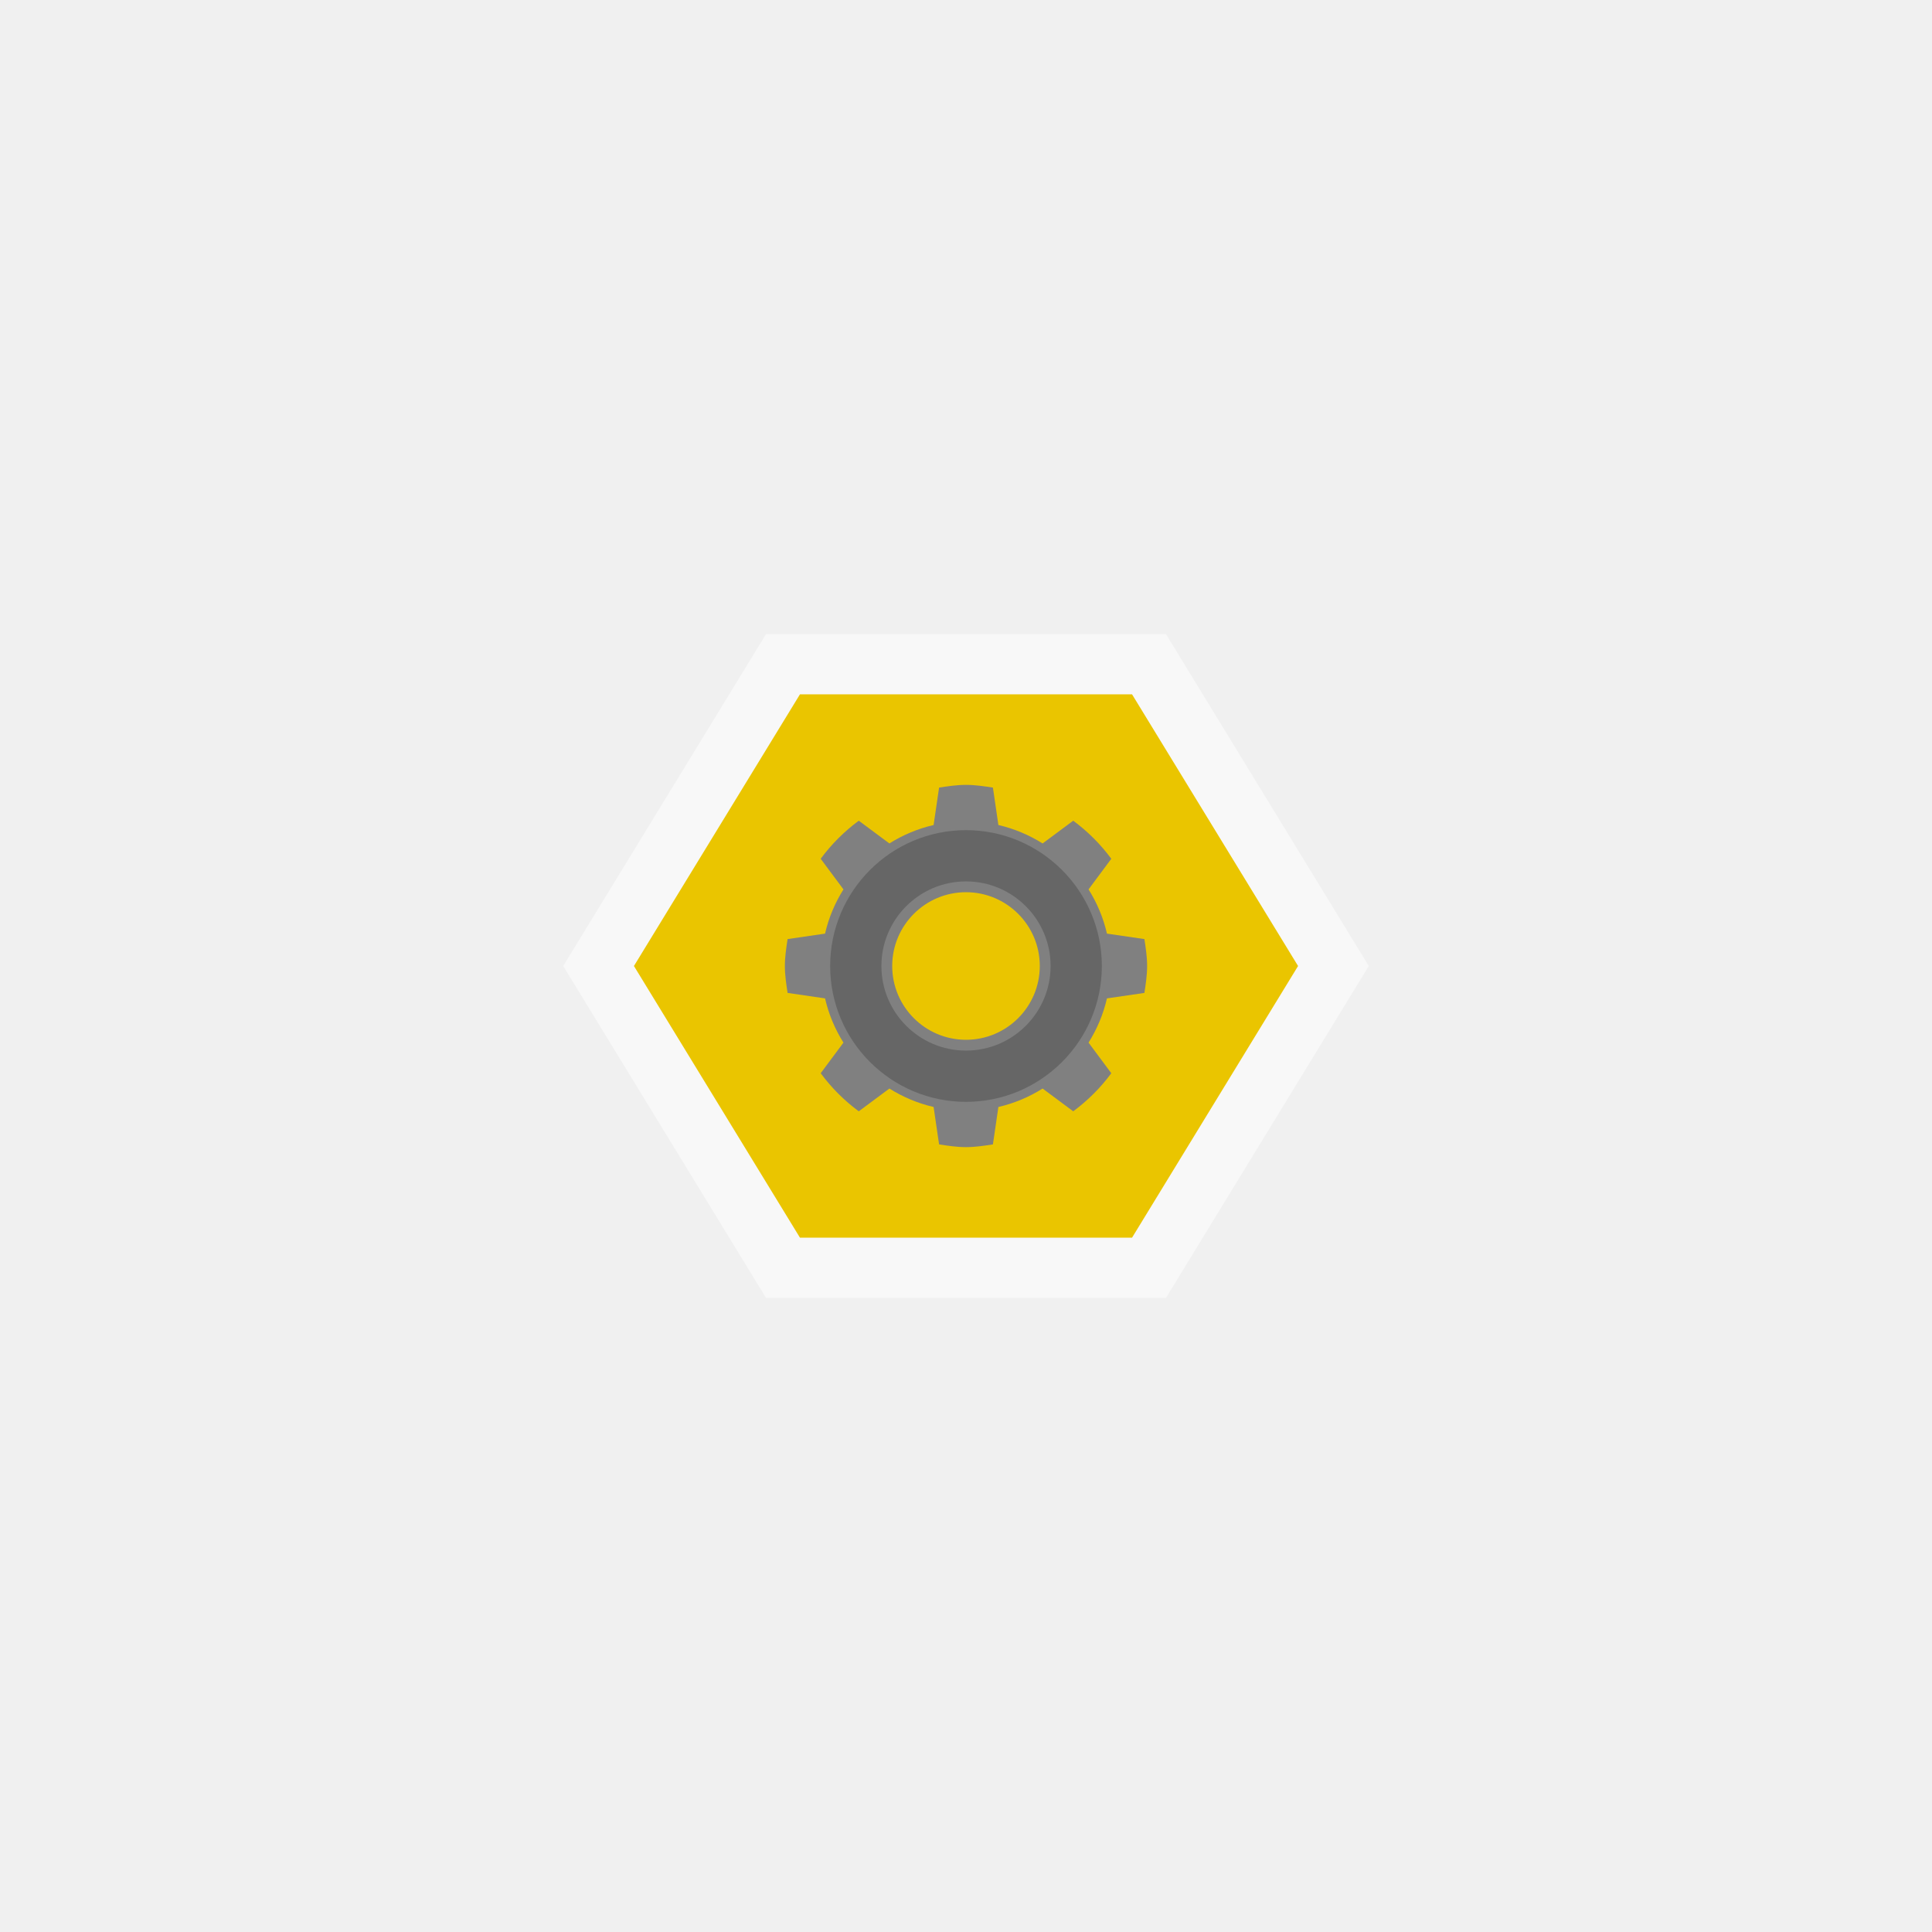
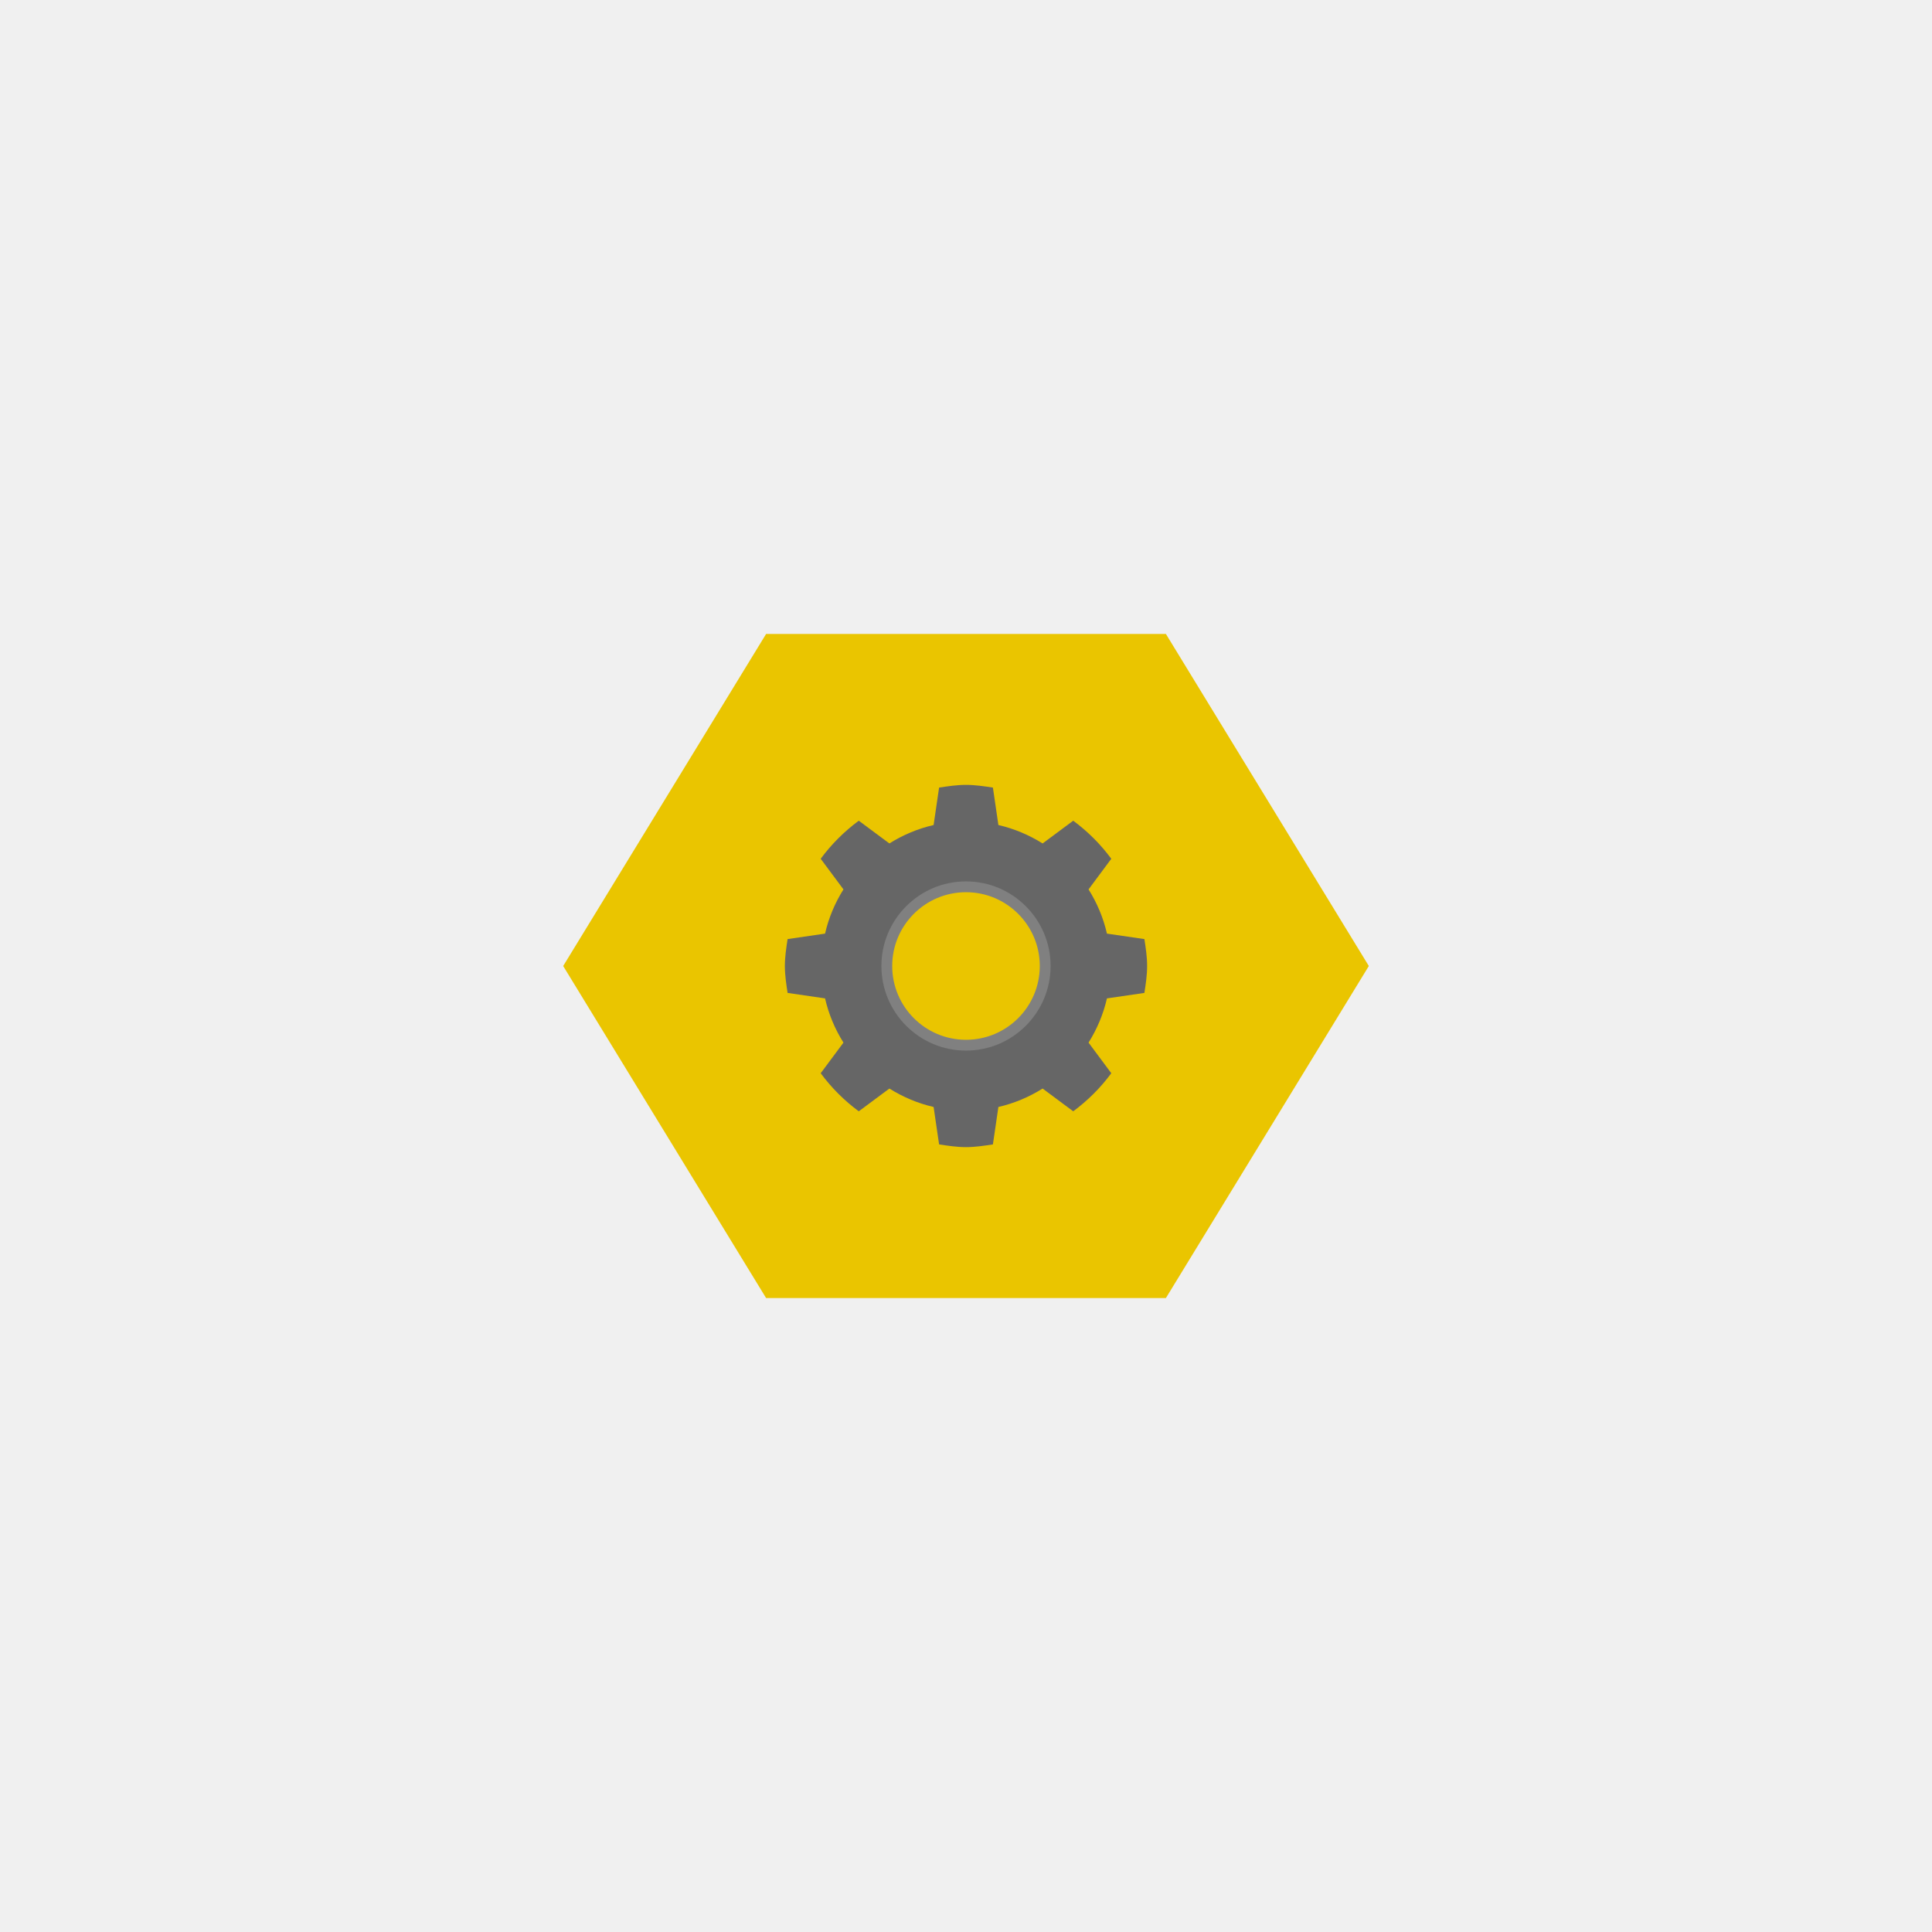
<svg xmlns="http://www.w3.org/2000/svg" viewBox="0 0 341.333 341.333" height="256" width="256" xml:space="preserve" id="svg2" version="1.1">
  <defs id="defs6">
    <clipPath id="clipPath18" clipPathUnits="userSpaceOnUse">
      <path id="path16" d="M 0,256 H 256 V 0 H 0 Z" />
    </clipPath>
    <clipPath id="clipPath26" clipPathUnits="userSpaceOnUse">
      <path id="path24" d="M 74.624,172 H 181.376 V 84 H 74.624 Z" />
    </clipPath>
    <clipPath id="clipPath46" clipPathUnits="userSpaceOnUse">
      <path id="path44" d="M 0,256 H 256 V 0 H 0 Z" />
    </clipPath>
  </defs>
-   <g transform="matrix(1.333333,0,0,-1.333333,0,341.3333)" id="g10">
-     <g id="g12">
-       <g clip-path="url(#clipPath18)" id="g14">
-         <g id="g20">
-           <g id="g22" />
-           <g id="g34">
-             <g style="opacity:0.5" id="g32" clip-path="url(#clipPath26)">
-               <g id="g30" transform="translate(154.4863,172)">
-                 <path id="path28" style="fill:#ffffff;fill-opacity:1;fill-rule:nonzero;stroke:none" d="m 0,0 h -4.486 -44 -4.487 l -2.34,-3.829 -22,-36 -2.549,-4.171 2.549,-4.172 22,-36 2.34,-3.828 h 4.487 44 H 0 l 2.34,3.828 22,36 2.55,4.172 -2.55,4.171 -22,36 z" />
-               </g>
-             </g>
-           </g>
-         </g>
-       </g>
-     </g>
-     <g transform="translate(150,164)" id="g36">
-       <path id="path38" style="fill:#eac500;fill-opacity:1;fill-rule:nonzero;stroke:none" d="m 0,0 h -44 l -22,-36 22,-36 H 0 l 22,36 z" />
-     </g>
-     <g id="g40">
-       <g clip-path="url(#clipPath46)" id="g42">
-         <g transform="translate(151.6396,124.4336)" id="g48">
-           <path id="path50" style="fill:#808080;fill-opacity:1;fill-rule:nonzero;stroke:none" d="M 0,0 C 0.178,1.171 0.36,2.343 0.36,3.566 0.36,4.791 0.178,5.961 0,7.133 l -4.963,0.724 c -0.484,2.113 -1.32,4.081 -2.438,5.861 l 3.014,4.056 c -1.421,1.925 -3.115,3.62 -5.045,5.045 l -4.055,-3.014 c -1.782,1.113 -3.744,1.953 -5.862,2.443 l -0.724,4.959 c -1.171,0.177 -2.343,0.359 -3.567,0.359 -1.224,0 -2.395,-0.182 -3.566,-0.359 l -0.725,-4.959 c -2.112,-0.49 -4.08,-1.325 -5.861,-2.443 l -4.056,3.014 c -1.924,-1.425 -3.624,-3.115 -5.045,-5.045 l 3.015,-4.056 c -1.114,-1.78 -1.954,-3.743 -2.438,-5.861 L -47.28,7.133 c -0.177,-1.172 -0.36,-2.342 -0.36,-3.567 0,-1.223 0.183,-2.395 0.36,-3.566 l 4.964,-0.725 c 0.484,-2.112 1.319,-4.08 2.438,-5.861 l -3.015,-4.056 c 1.421,-1.924 3.116,-3.619 5.045,-5.045 l 4.056,3.015 c 1.781,-1.113 3.744,-1.954 5.861,-2.443 l 0.725,-4.958 c 1.171,-0.178 2.342,-0.361 3.566,-0.361 1.224,0 2.396,0.183 3.567,0.361 l 0.724,4.958 c 2.113,0.489 4.08,1.325 5.862,2.443 l 4.055,-3.015 c 1.925,1.426 3.624,3.116 5.045,5.045 l -3.014,4.056 c 1.113,1.781 1.954,3.744 2.438,5.861 z" />
-         </g>
-         <g transform="translate(128,146)" id="g52">
-           <path id="path54" style="fill:#666666;fill-opacity:1;fill-rule:nonzero;stroke:none" d="m 0,0 c -9.925,0 -18,-8.075 -18,-18 0,-9.925 8.075,-18 18,-18 9.925,0 18,8.075 18,18 C 18,-8.075 9.925,0 0,0 m 0,-7.61 c 5.735,0 10.39,-4.655 10.39,-10.39 0,-5.735 -4.655,-10.39 -10.39,-10.39 -5.735,0 -10.39,4.655 -10.39,10.39 0,5.735 4.655,10.39 10.39,10.39" />
-         </g>
-         <g transform="translate(128,118)" id="g56">
-           <path id="path58" style="fill:#eac500;fill-opacity:1;fill-rule:nonzero;stroke:none" d="m 0,0 c -5.52,0 -10,4.48 -10,10 0,5.52 4.48,10 10,10 C 5.52,20 10,15.52 10,10 10,4.48 5.52,0 0,0" />
-         </g>
-         <g transform="translate(128,139.21)" id="g60">
-           <path id="path62" style="fill:#808080;fill-opacity:1;fill-rule:nonzero;stroke:none" d="m 0,0 c -6.181,0 -11.21,-5.029 -11.21,-11.21 0,-6.182 5.029,-11.21 11.21,-11.21 6.182,0 11.21,5.028 11.21,11.21 C 11.21,-5.029 6.182,0 0,0 m 0,-1.432 c 5.397,0 9.777,-4.38 9.777,-9.778 0,-5.397 -4.38,-9.777 -9.777,-9.777 -5.397,0 -9.778,4.38 -9.778,9.777 0,5.398 4.381,9.778 9.778,9.778" />
-         </g>
-       </g>
-     </g>
+   <g id="g30" transform="matrix(1.333333,0,0,-1.333333,205.9817,112)" style="fill:#eac500;fill-opacity:1">
+     <path id="path28" style="fill:#eac500;fill-opacity:1;fill-rule:nonzero;stroke:none" d="m 0,0 h -4.486 -44 -4.487 l -2.34,-3.829 -22,-36 -2.549,-4.171 2.549,-4.172 22,-36 2.34,-3.828 h 4.487 44 H 0 l 2.34,3.828 22,36 2.55,4.172 -2.55,4.171 -22,36 z" />
+   </g>
+   <path id="path38" style="fill:#eac500;fill-opacity:1;fill-rule:nonzero;stroke:none;stroke-width:1.333" d="m 200,122.667 h -58.667 l -29.333,48 29.333,48 H 200 l 29.333,-48 z" />
+   <g id="g48" transform="matrix(1.333333,0,0,-1.333333,202.1861,175.4219)" style="fill:#666666;fill-opacity:1">
+     <path d="M 0,0 C 0.178,1.171 0.36,2.343 0.36,3.566 0.36,4.791 0.178,5.961 0,7.133 l -4.963,0.724 c -0.484,2.113 -1.32,4.081 -2.438,5.861 l 3.014,4.056 c -1.421,1.925 -3.115,3.62 -5.045,5.045 l -4.055,-3.014 c -1.782,1.113 -3.744,1.953 -5.862,2.443 l -0.724,4.959 c -1.171,0.177 -2.343,0.359 -3.567,0.359 -1.224,0 -2.395,-0.182 -3.566,-0.359 l -0.725,-4.959 c -2.112,-0.49 -4.08,-1.325 -5.861,-2.443 l -4.056,3.014 c -1.924,-1.425 -3.624,-3.115 -5.045,-5.045 l 3.015,-4.056 c -1.114,-1.78 -1.954,-3.743 -2.438,-5.861 L -47.28,7.133 c -0.177,-1.172 -0.36,-2.342 -0.36,-3.567 0,-1.223 0.183,-2.395 0.36,-3.566 l 4.964,-0.725 c 0.484,-2.112 1.319,-4.08 2.438,-5.861 l -3.015,-4.056 c 1.421,-1.924 3.116,-3.619 5.045,-5.045 l 4.056,3.015 c 1.781,-1.113 3.744,-1.954 5.861,-2.443 l 0.725,-4.958 c 1.171,-0.178 2.342,-0.361 3.566,-0.361 1.224,0 2.396,0.183 3.567,0.361 l 0.724,4.958 c 2.113,0.489 4.08,1.325 5.862,2.443 l 4.055,-3.015 c 1.925,1.426 3.624,3.116 5.045,5.045 l -3.014,4.056 c 1.113,1.781 1.954,3.744 2.438,5.861 z" style="fill:#666666;fill-opacity:1;fill-rule:nonzero;stroke:none" id="path50" />
+   </g>
+   <g id="g52" transform="matrix(1.333333,0,0,-1.333333,170.6667,146.6667)">
+     <path d="m 0,0 c -9.925,0 -18,-8.075 -18,-18 0,-9.925 8.075,-18 18,-18 9.925,0 18,8.075 18,18 C 18,-8.075 9.925,0 0,0 m 0,-7.61 c 5.735,0 10.39,-4.655 10.39,-10.39 0,-5.735 -4.655,-10.39 -10.39,-10.39 -5.735,0 -10.39,4.655 -10.39,10.39 0,5.735 4.655,10.39 10.39,10.39" style="fill:#666666;fill-opacity:1;fill-rule:nonzero;stroke:none" id="path54" />
+   </g>
+   <g id="g56" transform="matrix(1.333333,0,0,-1.333333,170.6667,184)">
+     <path d="m 0,0 c -5.52,0 -10,4.48 -10,10 0,5.52 4.48,10 10,10 C 5.52,20 10,15.52 10,10 10,4.48 5.52,0 0,0" style="fill:#eac500;fill-opacity:1;fill-rule:nonzero;stroke:none" id="path58" />
+   </g>
+   <g id="g60" transform="matrix(1.333333,0,0,-1.333333,170.6667,155.72)">
+     <path d="m 0,0 c -6.181,0 -11.21,-5.029 -11.21,-11.21 0,-6.182 5.029,-11.21 11.21,-11.21 6.182,0 11.21,5.028 11.21,11.21 C 11.21,-5.029 6.182,0 0,0 m 0,-1.432 c 5.397,0 9.777,-4.38 9.777,-9.778 0,-5.397 -4.38,-9.777 -9.777,-9.777 -5.397,0 -9.778,4.38 -9.778,9.777 0,5.398 4.381,9.778 9.778,9.778" style="fill:#808080;fill-opacity:1;fill-rule:nonzero;stroke:none" id="path62" />
  </g>
</svg>
